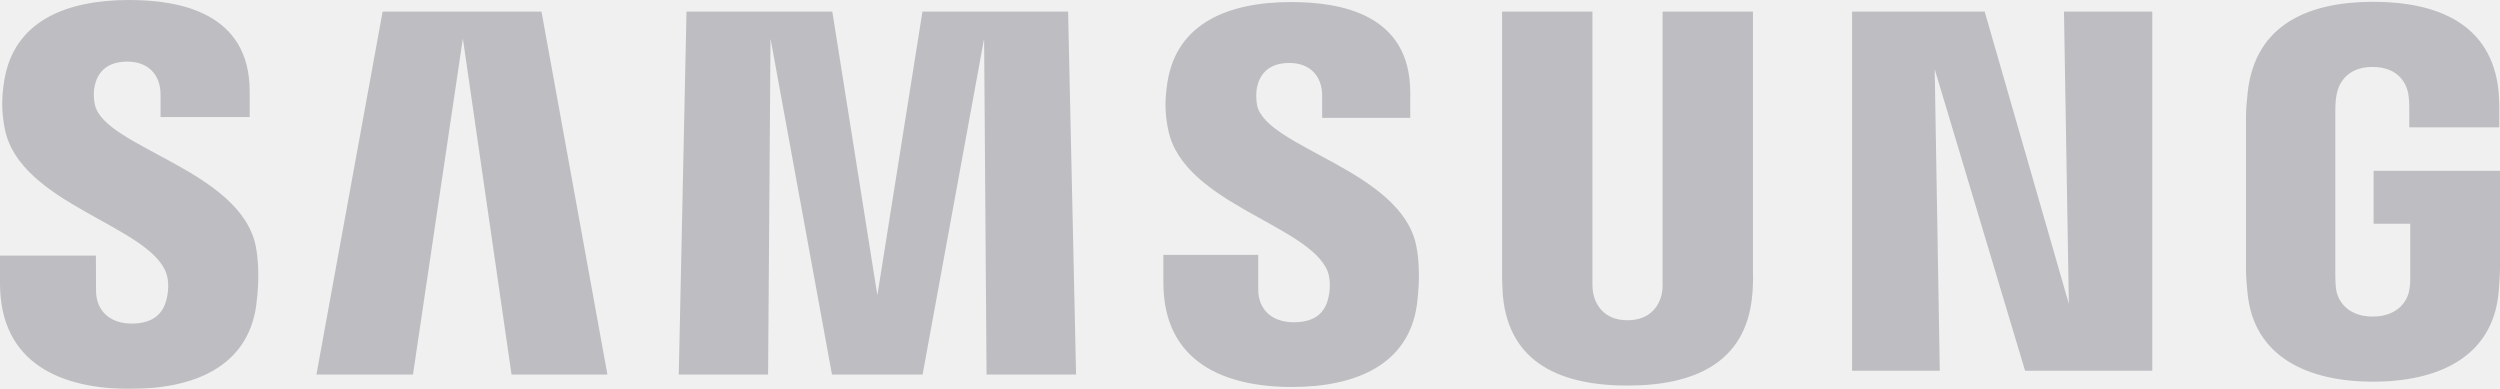
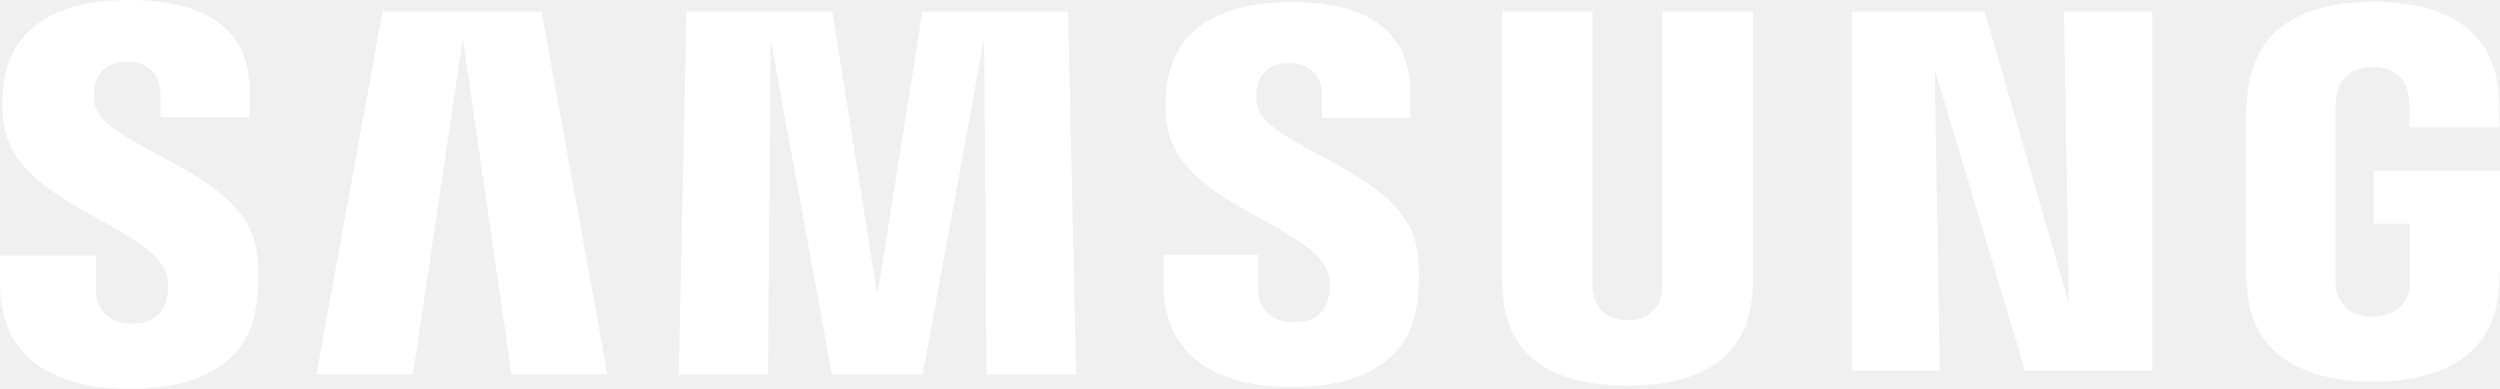
<svg xmlns="http://www.w3.org/2000/svg" width="180" height="28" viewBox="0 0 180 28" fill="none">
  <g clip-path="url(#clip0_104_2249)">
    <mask id="mask0_104_2249" style="mask-type:luminance" maskUnits="userSpaceOnUse" x="-14" y="-15" width="208" height="58">
      <path d="M-13.785 -14.004H193.797V42.001H-13.785V-14.004Z" fill="white" />
    </mask>
    <g mask="url(#mask0_104_2249)">
-       <path d="M170.898 12.298V16.11H173.535V19.891C173.543 20.229 173.525 20.594 173.468 20.885C173.363 21.591 172.703 22.792 170.831 22.792C168.97 22.792 168.322 21.591 168.21 20.885C168.163 20.594 168.143 20.229 168.143 19.891V7.947C168.143 7.524 168.171 7.062 168.259 6.712C168.387 6.075 168.942 4.82 170.817 4.82C172.786 4.82 173.277 6.143 173.39 6.712C173.464 7.088 173.468 7.72 173.468 7.72V9.17H179.948V8.313C179.948 8.313 179.978 7.418 179.899 6.583C179.412 1.681 175.435 0.13 170.874 0.13C166.306 0.13 162.409 1.695 161.841 6.583C161.79 7.03 161.712 7.834 161.712 8.313V19.301C161.712 19.779 161.727 20.15 161.814 21.024C162.237 25.792 166.306 27.482 170.856 27.482C175.435 27.482 179.475 25.792 179.905 21.024C179.982 20.15 179.99 19.779 180 19.301V12.298H170.898ZM126.213 0.833H119.705V20.167C119.715 20.504 119.705 20.882 119.648 21.16C119.512 21.809 118.971 23.058 117.175 23.058C115.403 23.058 114.847 21.809 114.721 21.16C114.656 20.882 114.648 20.504 114.656 20.167V0.833H108.15V19.567C108.142 20.05 108.179 21.036 108.207 21.295C108.657 26.176 112.445 27.761 117.175 27.761C121.915 27.761 125.701 26.176 126.158 21.295C126.194 21.036 126.241 20.05 126.213 19.567V0.833ZM66.417 0.833L63.17 21.262L59.926 0.833H49.428L48.871 26.967H55.303L55.477 2.774L59.902 26.967H66.427L70.856 2.774L71.031 26.967H77.478L76.903 0.833H66.417ZM27.549 0.833L22.782 26.967H29.734L33.326 2.774L36.831 26.967H43.734L38.987 0.833H27.549ZM148.957 21.874L142.897 0.833H133.348V26.695H139.665L139.298 4.98L145.806 26.695H154.965V0.833H148.606L148.957 21.874ZM90.526 7.634C90.412 7.118 90.445 6.57 90.504 6.283C90.688 5.447 91.242 4.534 92.836 4.534C94.323 4.534 95.194 5.475 95.194 6.887V8.485H101.538V6.664C101.538 1.033 96.567 0.148 92.968 0.148C88.435 0.148 84.734 1.666 84.058 5.903C83.879 7.056 83.835 8.079 84.119 9.385C85.221 14.668 94.277 16.201 95.592 19.542C95.824 20.175 95.757 20.982 95.639 21.458C95.442 22.327 94.866 23.202 93.159 23.202C91.558 23.202 90.594 22.267 90.594 20.858L90.592 18.349H83.763V20.343C83.763 26.12 88.219 27.863 93.017 27.863C97.613 27.863 101.409 26.268 102.018 21.945C102.308 19.711 102.089 18.256 101.973 17.708C100.909 12.289 91.257 10.659 90.526 7.634ZM6.84 7.57C6.715 7.043 6.744 6.487 6.814 6.197C6.989 5.365 7.546 4.436 9.169 4.436C10.674 4.436 11.56 5.386 11.56 6.81V8.427H17.979V6.591C17.979 0.906 12.932 -3.24981e-06 9.293 -3.24981e-06C4.723 -3.24981e-06 0.988 1.541 0.305 5.809C0.118 6.98 0.086 8.011 0.356 9.331C1.47 14.675 10.615 16.22 11.946 19.601C12.195 20.229 12.12 21.036 11.996 21.53C11.785 22.409 11.205 23.296 9.483 23.296C7.876 23.296 6.914 22.345 6.914 20.916L6.905 18.401H0V20.4C0 26.243 4.519 28 9.355 28C14.004 28 17.822 26.391 18.445 22.017C18.754 19.763 18.522 18.296 18.418 17.739C17.332 12.254 7.572 10.629 6.84 7.57Z" fill="#BEBDC1" />
+       <path d="M170.898 12.298V16.11H173.535V19.891C173.543 20.229 173.525 20.594 173.468 20.885C173.363 21.591 172.703 22.792 170.831 22.792C168.97 22.792 168.322 21.591 168.21 20.885C168.163 20.594 168.143 20.229 168.143 19.891V7.947C168.143 7.524 168.171 7.062 168.259 6.712C168.387 6.075 168.942 4.82 170.817 4.82C172.786 4.82 173.277 6.143 173.39 6.712C173.464 7.088 173.468 7.72 173.468 7.72V9.17H179.948V8.313C179.948 8.313 179.978 7.418 179.899 6.583C179.412 1.681 175.435 0.13 170.874 0.13C166.306 0.13 162.409 1.695 161.841 6.583C161.79 7.03 161.712 7.834 161.712 8.313V19.301C161.712 19.779 161.727 20.15 161.814 21.024C162.237 25.792 166.306 27.482 170.856 27.482C175.435 27.482 179.475 25.792 179.905 21.024C179.982 20.15 179.99 19.779 180 19.301V12.298H170.898ZM126.213 0.833H119.705V20.167C119.715 20.504 119.705 20.882 119.648 21.16C119.512 21.809 118.971 23.058 117.175 23.058C115.403 23.058 114.847 21.809 114.721 21.16C114.656 20.882 114.648 20.504 114.656 20.167V0.833H108.15V19.567C108.142 20.05 108.179 21.036 108.207 21.295C108.657 26.176 112.445 27.761 117.175 27.761C121.915 27.761 125.701 26.176 126.158 21.295C126.194 21.036 126.241 20.05 126.213 19.567V0.833ZM66.417 0.833L63.17 21.262L59.926 0.833H49.428L48.871 26.967H55.303L55.477 2.774L59.902 26.967H66.427L70.856 2.774L71.031 26.967H77.478L76.903 0.833H66.417ZM27.549 0.833L22.782 26.967H29.734L33.326 2.774L36.831 26.967H43.734L38.987 0.833H27.549ZM148.957 21.874L142.897 0.833H133.348V26.695H139.665L139.298 4.98L145.806 26.695H154.965V0.833H148.606L148.957 21.874ZM90.526 7.634C90.412 7.118 90.445 6.57 90.504 6.283C90.688 5.447 91.242 4.534 92.836 4.534C94.323 4.534 95.194 5.475 95.194 6.887V8.485H101.538V6.664C101.538 1.033 96.567 0.148 92.968 0.148C88.435 0.148 84.734 1.666 84.058 5.903C83.879 7.056 83.835 8.079 84.119 9.385C85.221 14.668 94.277 16.201 95.592 19.542C95.824 20.175 95.757 20.982 95.639 21.458C95.442 22.327 94.866 23.202 93.159 23.202C91.558 23.202 90.594 22.267 90.594 20.858L90.592 18.349H83.763V20.343C83.763 26.12 88.219 27.863 93.017 27.863C97.613 27.863 101.409 26.268 102.018 21.945C102.308 19.711 102.089 18.256 101.973 17.708C100.909 12.289 91.257 10.659 90.526 7.634ZM6.84 7.57C6.715 7.043 6.744 6.487 6.814 6.197C6.989 5.365 7.546 4.436 9.169 4.436C10.674 4.436 11.56 5.386 11.56 6.81V8.427H17.979V6.591C17.979 0.906 12.932 -3.24981e-06 9.293 -3.24981e-06C4.723 -3.24981e-06 0.988 1.541 0.305 5.809C0.118 6.98 0.086 8.011 0.356 9.331C1.47 14.675 10.615 16.22 11.946 19.601C12.195 20.229 12.12 21.036 11.996 21.53C11.785 22.409 11.205 23.296 9.483 23.296C7.876 23.296 6.914 22.345 6.914 20.916L6.905 18.401H0V20.4C0 26.243 4.519 28 9.355 28C14.004 28 17.822 26.391 18.445 22.017C18.754 19.763 18.522 18.296 18.418 17.739C17.332 12.254 7.572 10.629 6.84 7.57Z" fill="#FFF" />
    </g>
  </g>
  <defs>
    <clipPath id="clip0_104_2249">
      <rect width="180" height="28" fill="white" />
    </clipPath>
  </defs>
</svg>
